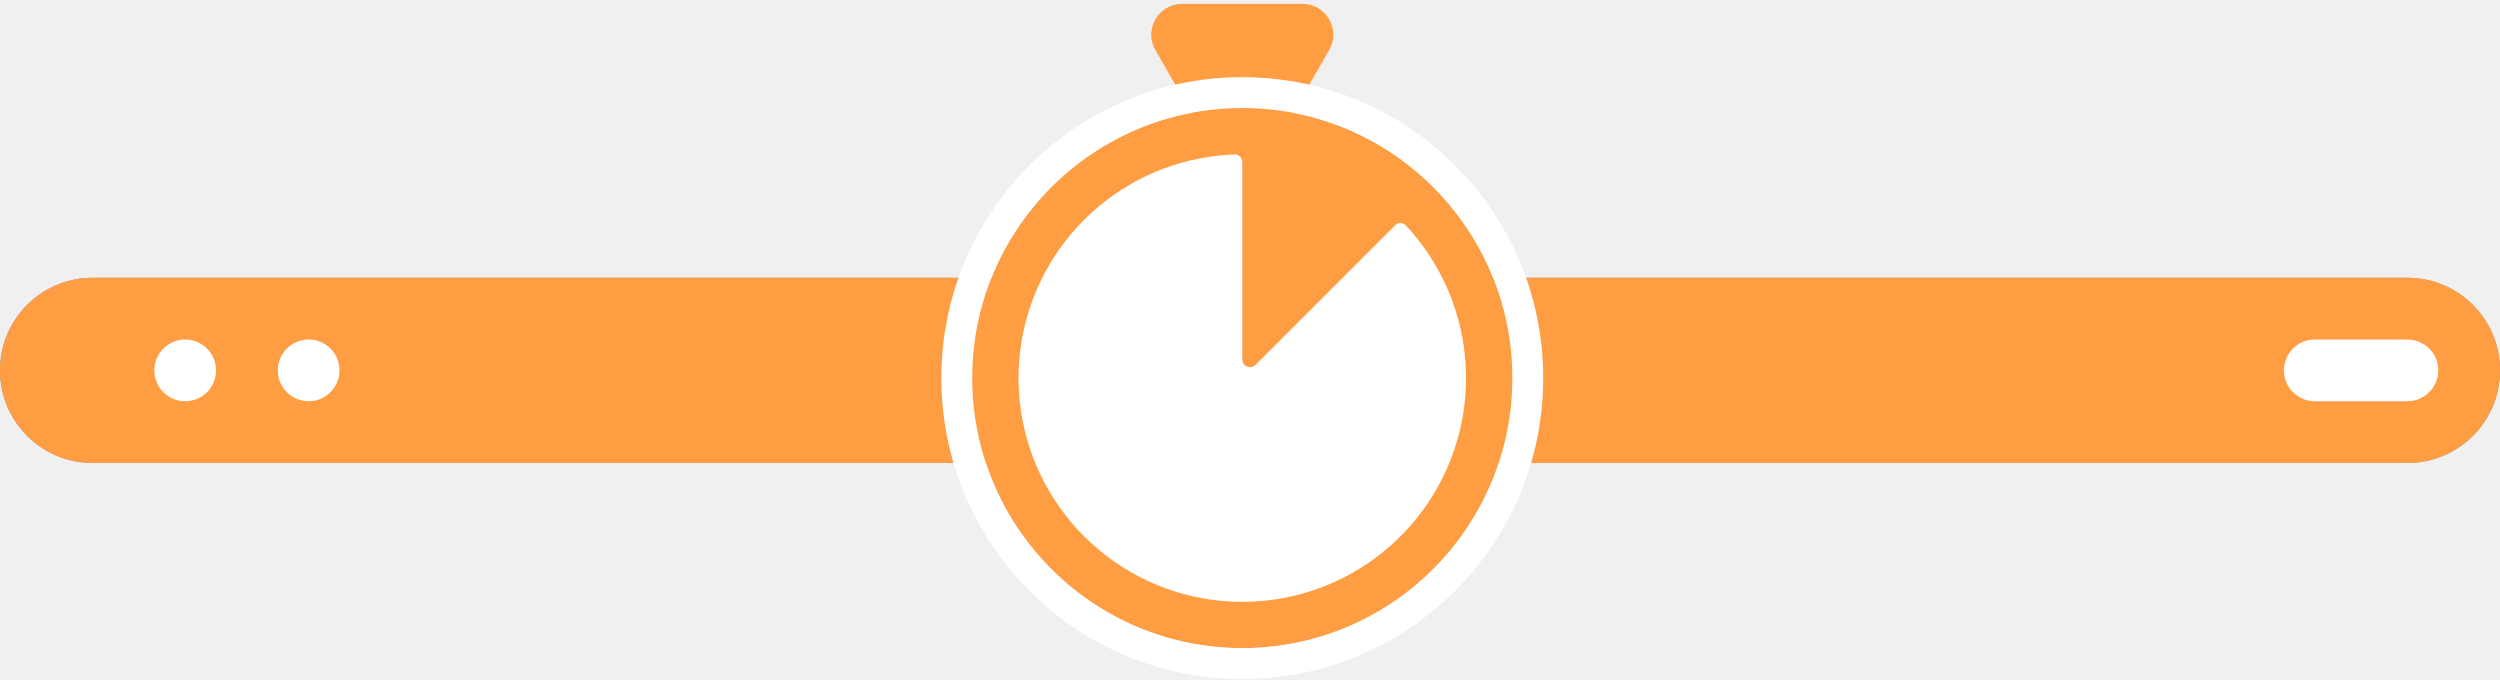
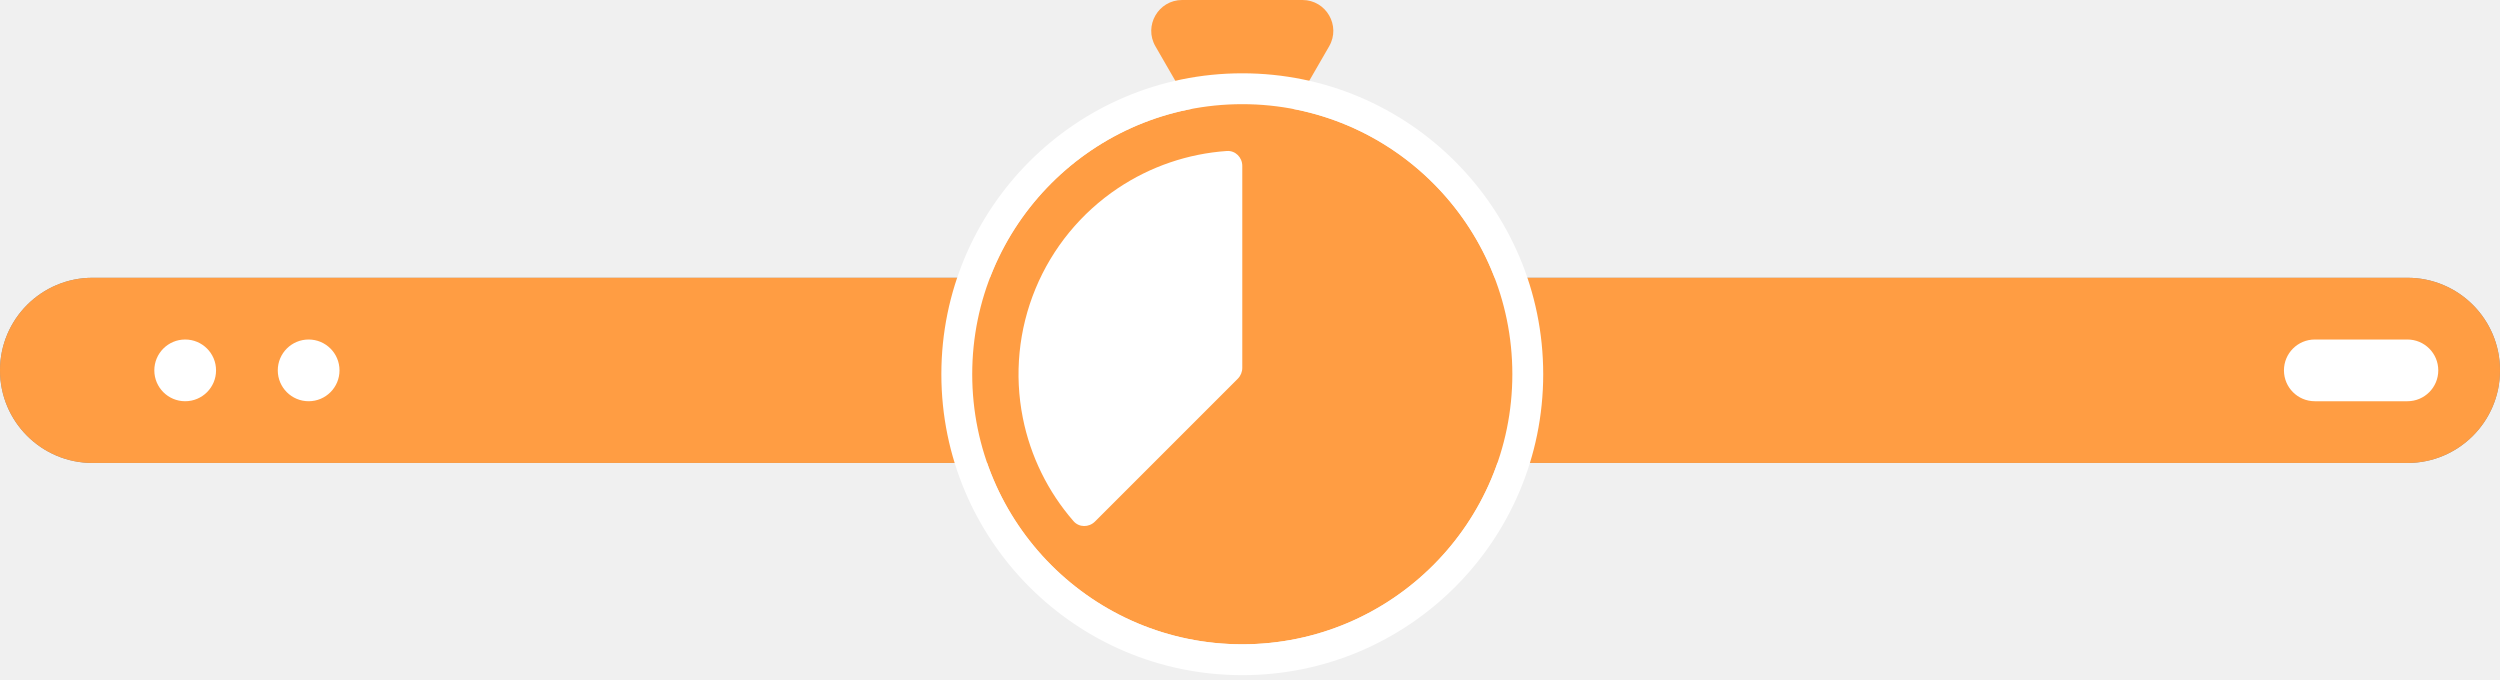
<svg xmlns="http://www.w3.org/2000/svg" width="162" height="44" viewBox="0 0 162 44" fill="none">
-   <rect y="18" width="162" height="12" rx="6" fill="#8B8B8B" />
-   <rect y="18" width="162" height="12" rx="6" fill="#FF9D43" />
-   <circle cx="12" cy="24" r="2" fill="white" />
-   <circle cx="20" cy="24" r="2" fill="white" />
-   <rect x="148" y="22" width="10" height="4" rx="2" fill="white" />
-   <path d="M82.232 10C81.462 11.333 79.538 11.333 78.768 10L74.871 3.25C74.101 1.917 75.063 0.25 76.603 0.25L84.397 0.25C85.937 0.25 86.899 1.917 86.129 3.25L82.232 10Z" fill="#FF9D43" />
-   <path d="M98 24.5C98 34.165 90.165 42 80.5 42C70.835 42 63 34.165 63 24.5C63 14.835 70.835 7 80.5 7C90.165 7 98 14.835 98 24.5Z" fill="#FF9D43" />
-   <path fill-rule="evenodd" clip-rule="evenodd" d="M80.5 42C90.165 42 98 34.165 98 24.5C98 14.835 90.165 7 80.5 7C70.835 7 63 14.835 63 24.5C63 34.165 70.835 42 80.5 42ZM80.5 44C91.27 44 100 35.27 100 24.5C100 13.73 91.27 5 80.5 5C69.73 5 61 13.73 61 24.5C61 35.27 69.73 44 80.5 44Z" fill="white" />
-   <path d="M90.4 14.601C90.595 14.405 90.912 14.405 91.1 14.607C93.269 16.93 94.618 19.906 94.93 23.079C95.259 26.417 94.42 29.767 92.556 32.556C90.693 35.345 87.919 37.402 84.709 38.376C81.499 39.349 78.05 39.18 74.951 37.896C71.852 36.612 69.293 34.294 67.712 31.335C66.131 28.377 65.624 24.961 66.279 21.671C66.933 18.381 68.708 15.419 71.301 13.291C73.765 11.269 76.823 10.118 80 10.009C80.276 9.999 80.5 10.224 80.5 10.5L80.5 23.293C80.5 23.738 81.039 23.961 81.354 23.646L90.4 14.601Z" fill="white" />
+   <path d="M156 18H6C2.686 18 0 20.686 0 24C0 27.314 2.686 30 6 30H156C159.314 30 162 27.314 162 24C162 20.686 159.314 18 156 18Z" fill="#8B8B8B" />
+   <path d="M156 18H6C2.686 18 0 20.686 0 24C0 27.314 2.686 30 6 30H156C159.314 30 162 27.314 162 24C162 20.686 159.314 18 156 18Z" fill="#FF9D43" />
+   <path d="M12 26C13.105 26 14 25.105 14 24C14 22.895 13.105 22 12 22C10.895 22 10 22.895 10 24C10 25.105 10.895 26 12 26Z" fill="white" />
+   <path d="M20 26C21.105 26 22 25.105 22 24C22 22.895 21.105 22 20 22C18.895 22 18 22.895 18 24C18 25.105 18.895 26 20 26Z" fill="white" />
+   <path d="M156 22H150C148.895 22 148 22.895 148 24C148 25.105 148.895 26 150 26H156C157.105 26 158 25.105 158 24C158 22.895 157.105 22 156 22Z" fill="white" />
+   <path d="M82.232 9.75C81.462 11.083 79.538 11.083 78.768 9.75L74.871 3C74.101 1.667 75.063 0 76.603 0H84.397C85.937 0 86.899 1.667 86.129 3L82.232 9.75Z" fill="#FF9D43" />
+   <path d="M98 24.25C98 33.915 90.165 41.75 80.5 41.75C70.835 41.75 63 33.915 63 24.25C63 14.585 70.835 6.75 80.5 6.75C90.165 6.75 98 14.585 98 24.25Z" fill="#FF9D43" />
+   <path fill-rule="evenodd" clip-rule="evenodd" d="M80.5 41.75C90.165 41.75 98 33.915 98 24.25C98 14.585 90.165 6.75 80.5 6.75C70.835 6.75 63 14.585 63 24.25C63 33.915 70.835 41.75 80.5 41.75ZM80.5 43.75C91.27 43.75 100 35.02 100 24.25C100 13.48 91.27 4.75 80.5 4.75C69.73 4.75 61 13.48 61 24.25C61 35.02 69.73 43.75 80.5 43.75Z" fill="white" />
+   <path d="M70.954 33.796C70.564 34.186 69.927 34.189 69.565 33.772C67.908 31.87 66.773 29.564 66.279 27.079C65.719 24.266 66.006 21.351 67.104 18.701C68.201 16.052 70.06 13.787 72.444 12.194C74.551 10.786 76.985 9.958 79.501 9.784C80.052 9.746 80.5 10.198 80.5 10.75V23.836C80.5 24.101 80.395 24.355 80.207 24.543L70.954 33.796Z" fill="white" />
</svg>
